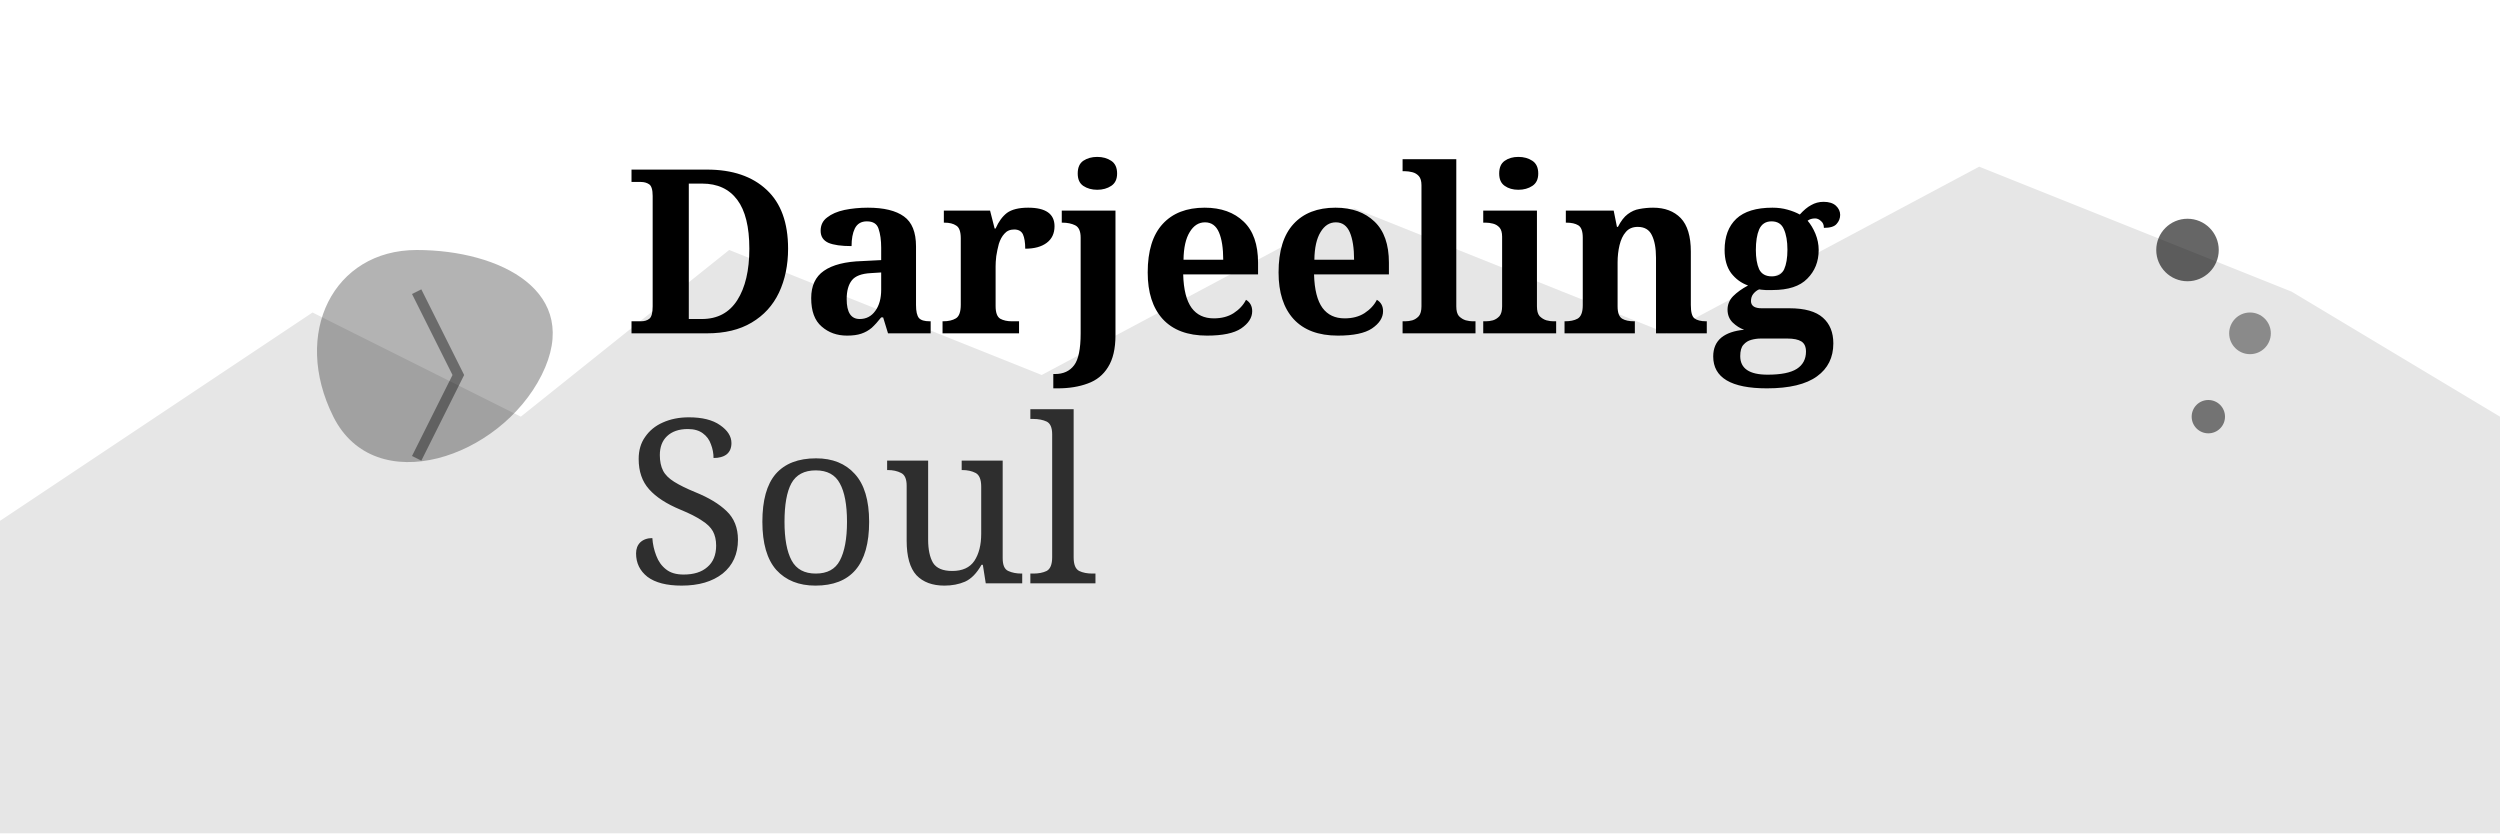
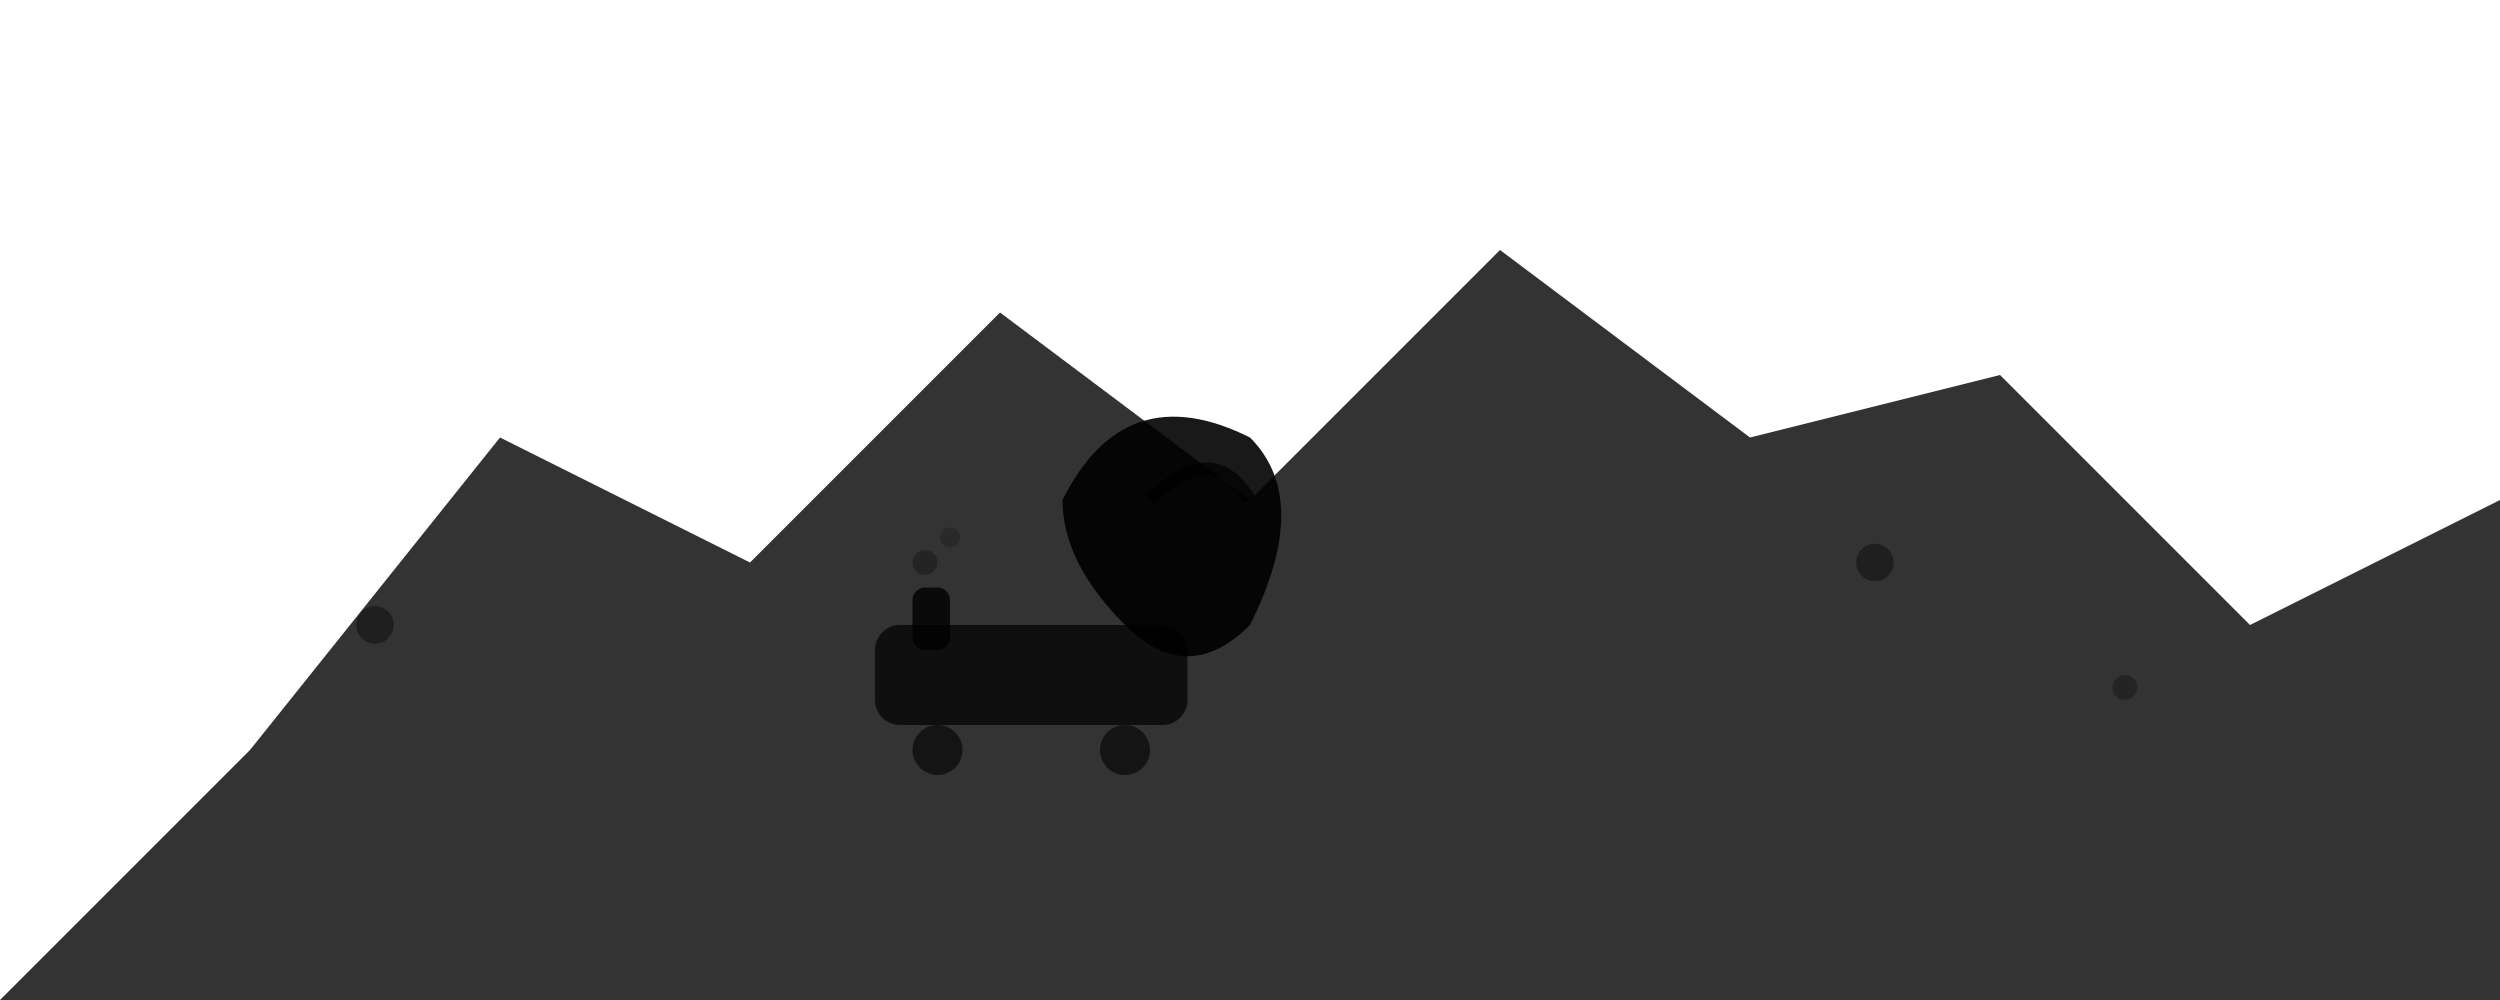
- <svg xmlns="http://www.w3.org/2000/svg" width="120" height="40" viewBox="0 0 120 40" fill="none">
-   <path d="M0 25 L15 15 L25 20 L35 12 L50 18 L65 10 L80 16 L95 8 L110 14 L120 20 V40 H0 Z" fill="currentColor" opacity="0.1" />
-   <g transform="translate(8, 8)">
-     <path d="M12 4 C8 4 6 8 8 12 C10 16 16 14 18 10 C20 6 16 4 12 4 Z" fill="currentColor" opacity="0.3" />
-     <path d="M12 6 L14 10 L12 14" stroke="currentColor" stroke-width="0.5" opacity="0.4" />
+ <svg xmlns="http://www.w3.org/2000/svg" viewBox="0 0 200 80" fill="none">
+   <path d="M20 60 L40 35 L60 45 L80 25 L100 40 L120 20 L140 35 L160 30 L180 50 L200 40 L200 80 L0 80 Z" fill="currentColor" opacity="0.8" />
+   <g transform="translate(85, 25)">
+     <path d="M0 15 Q5 5 15 10 Q20 15 15 25 Q10 30 5 25 Q0 20 0 15 Z" fill="currentColor" opacity="0.9" />
+     <path d="M7 15 Q12 10 15 15" stroke="currentColor" stroke-width="1" fill="none" opacity="0.7" />
  </g>
-   <text x="30" y="16" font-family="serif" font-size="11" font-weight="600" fill="currentColor">
-     Darjeeling
-   </text>
-   <text x="30" y="28" font-family="serif" font-size="11" font-weight="400" fill="currentColor" opacity="0.8">
-     Soul
-   </text>
-   <circle cx="105" cy="12" r="1.5" fill="currentColor" opacity="0.6" />
-   <circle cx="108" cy="16" r="1" fill="currentColor" opacity="0.4" />
-   <circle cx="106" cy="20" r="0.8" fill="currentColor" opacity="0.5" />
+   <g transform="translate(70, 45)">
+     <rect x="0" y="5" width="25" height="8" rx="2" fill="currentColor" opacity="0.7" />
+     <rect x="3" y="2" width="3" height="5" rx="1" fill="currentColor" opacity="0.8" />
+     <circle cx="5" cy="15" r="2" fill="currentColor" opacity="0.6" />
+     <circle cx="20" cy="15" r="2" fill="currentColor" opacity="0.6" />
+     <circle cx="4" cy="0" r="1" fill="currentColor" opacity="0.3" />
+     <circle cx="6" cy="-2" r="0.8" fill="currentColor" opacity="0.2" />
+   </g>
+   <circle cx="30" cy="50" r="1.5" fill="currentColor" opacity="0.4" />
+   <circle cx="150" cy="45" r="1.5" fill="currentColor" opacity="0.4" />
+   <circle cx="170" cy="55" r="1" fill="currentColor" opacity="0.3" />
</svg>
